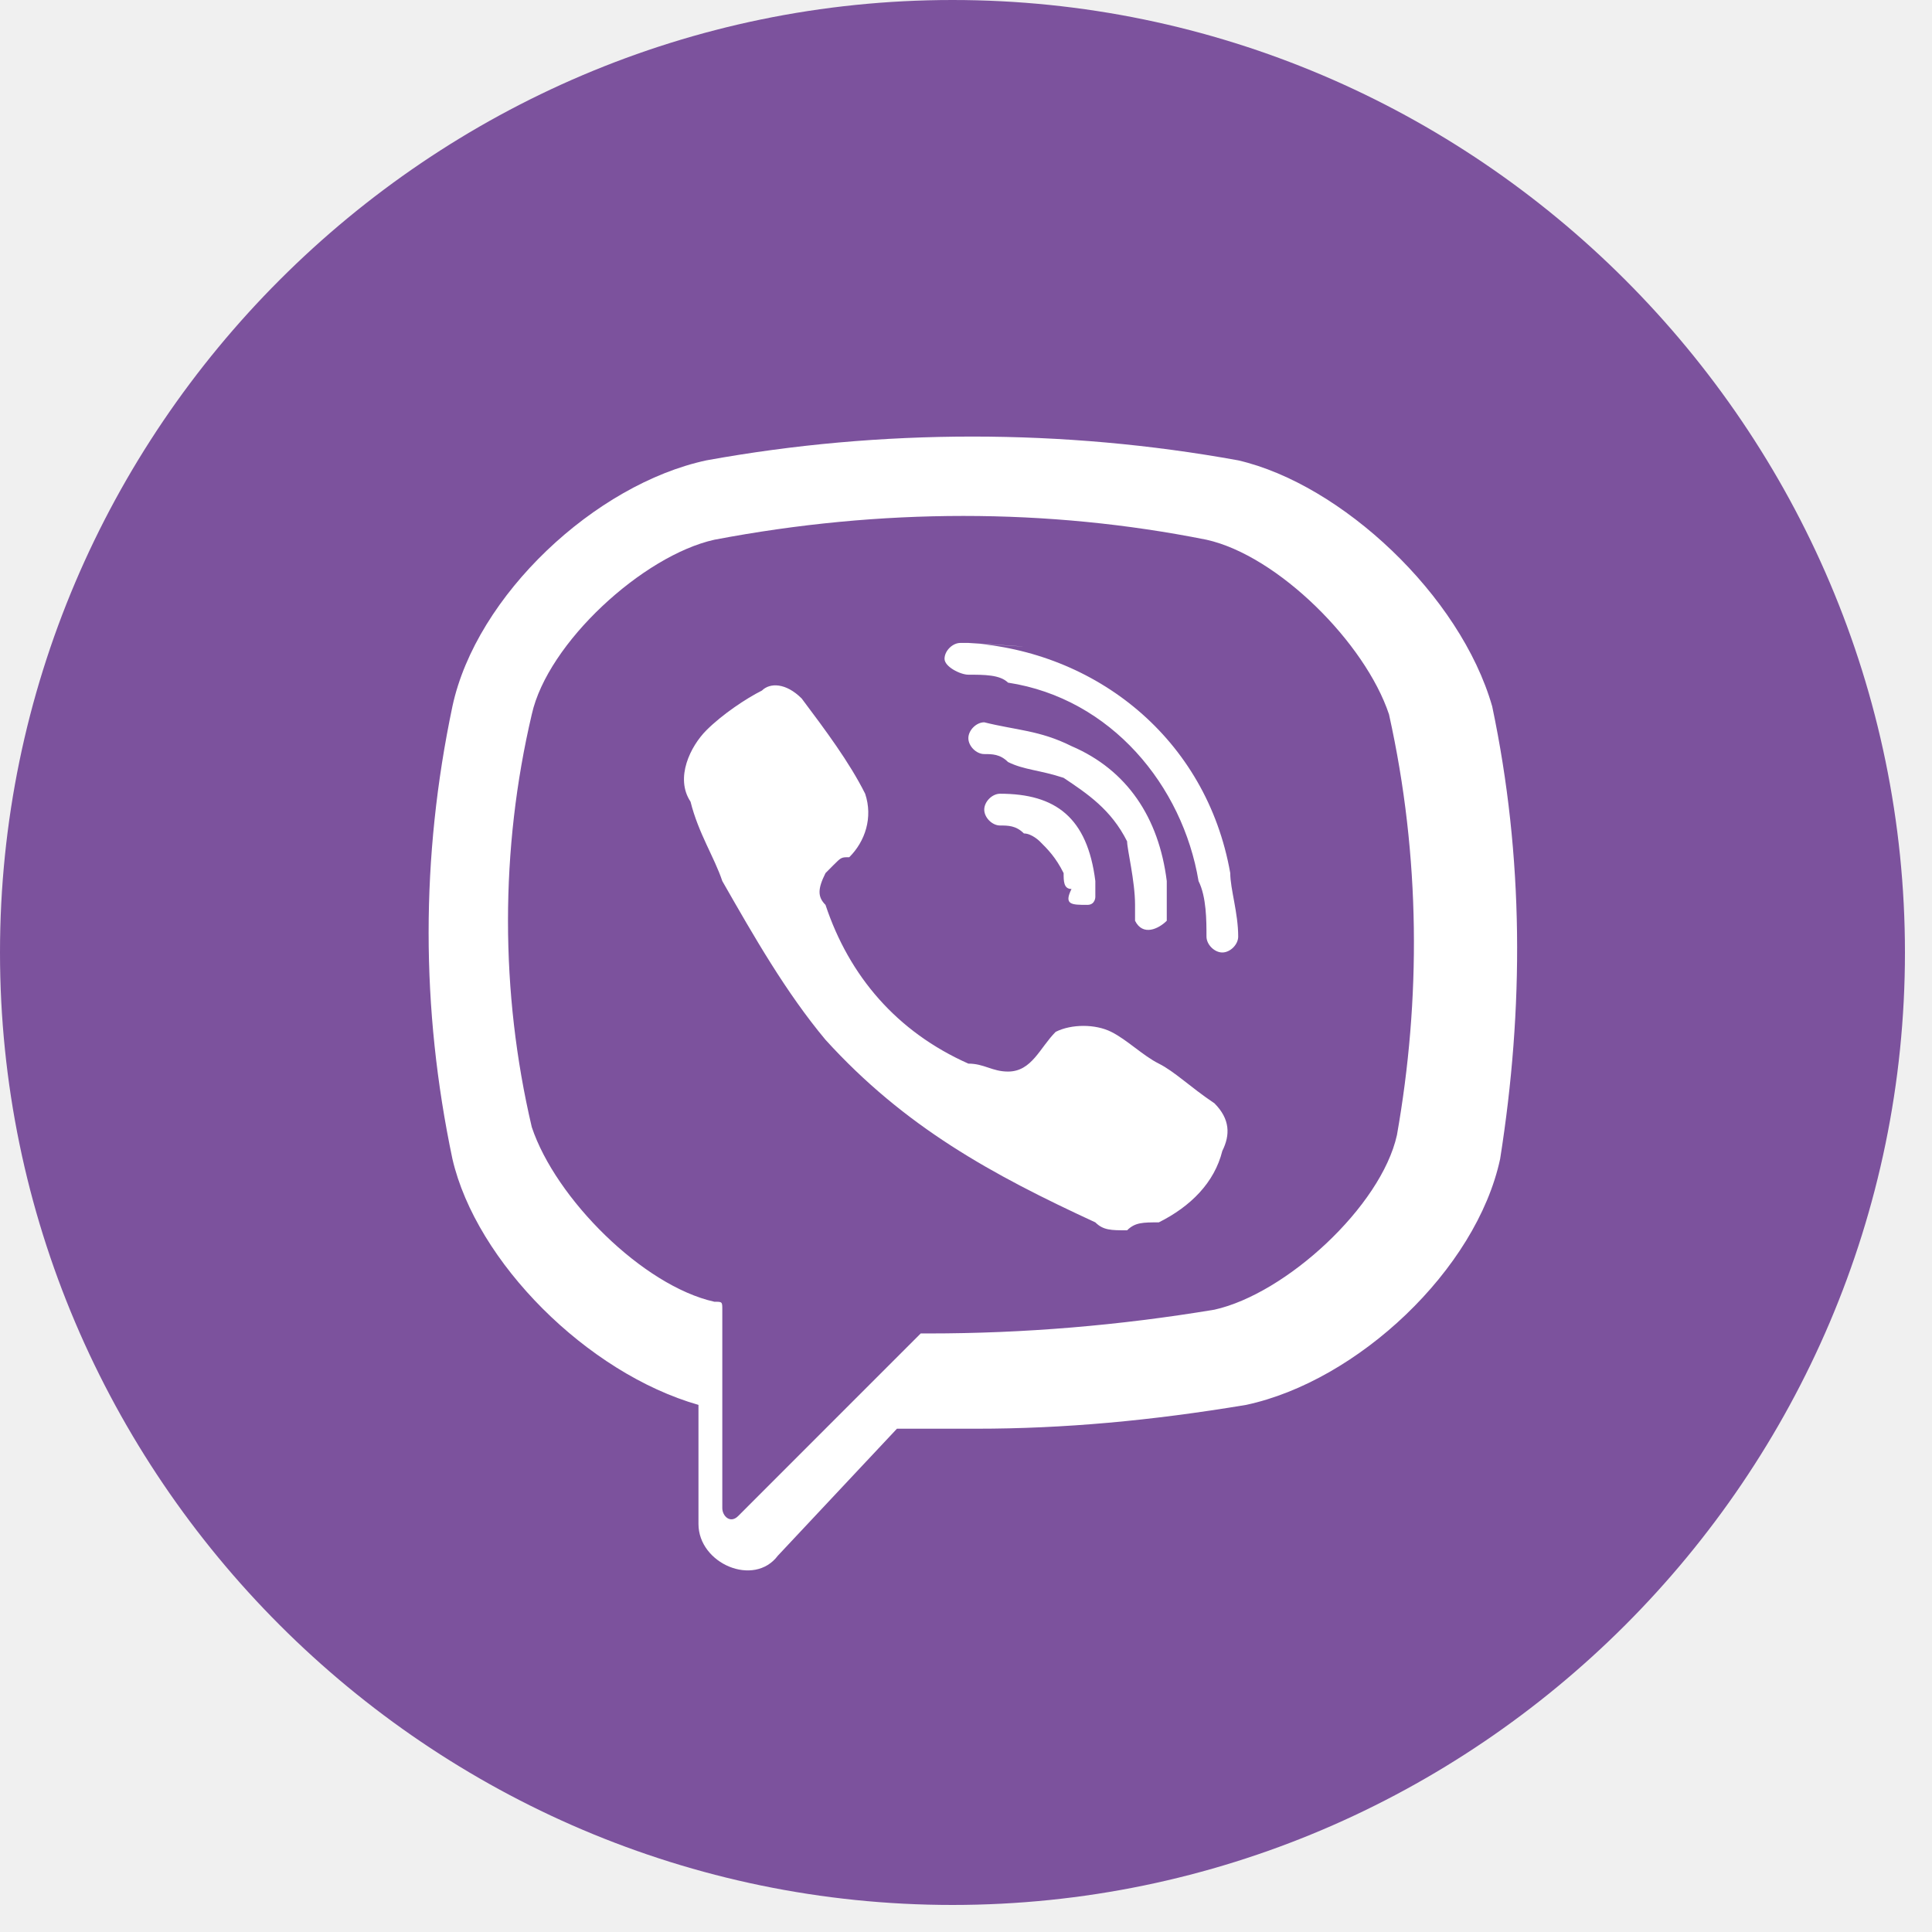
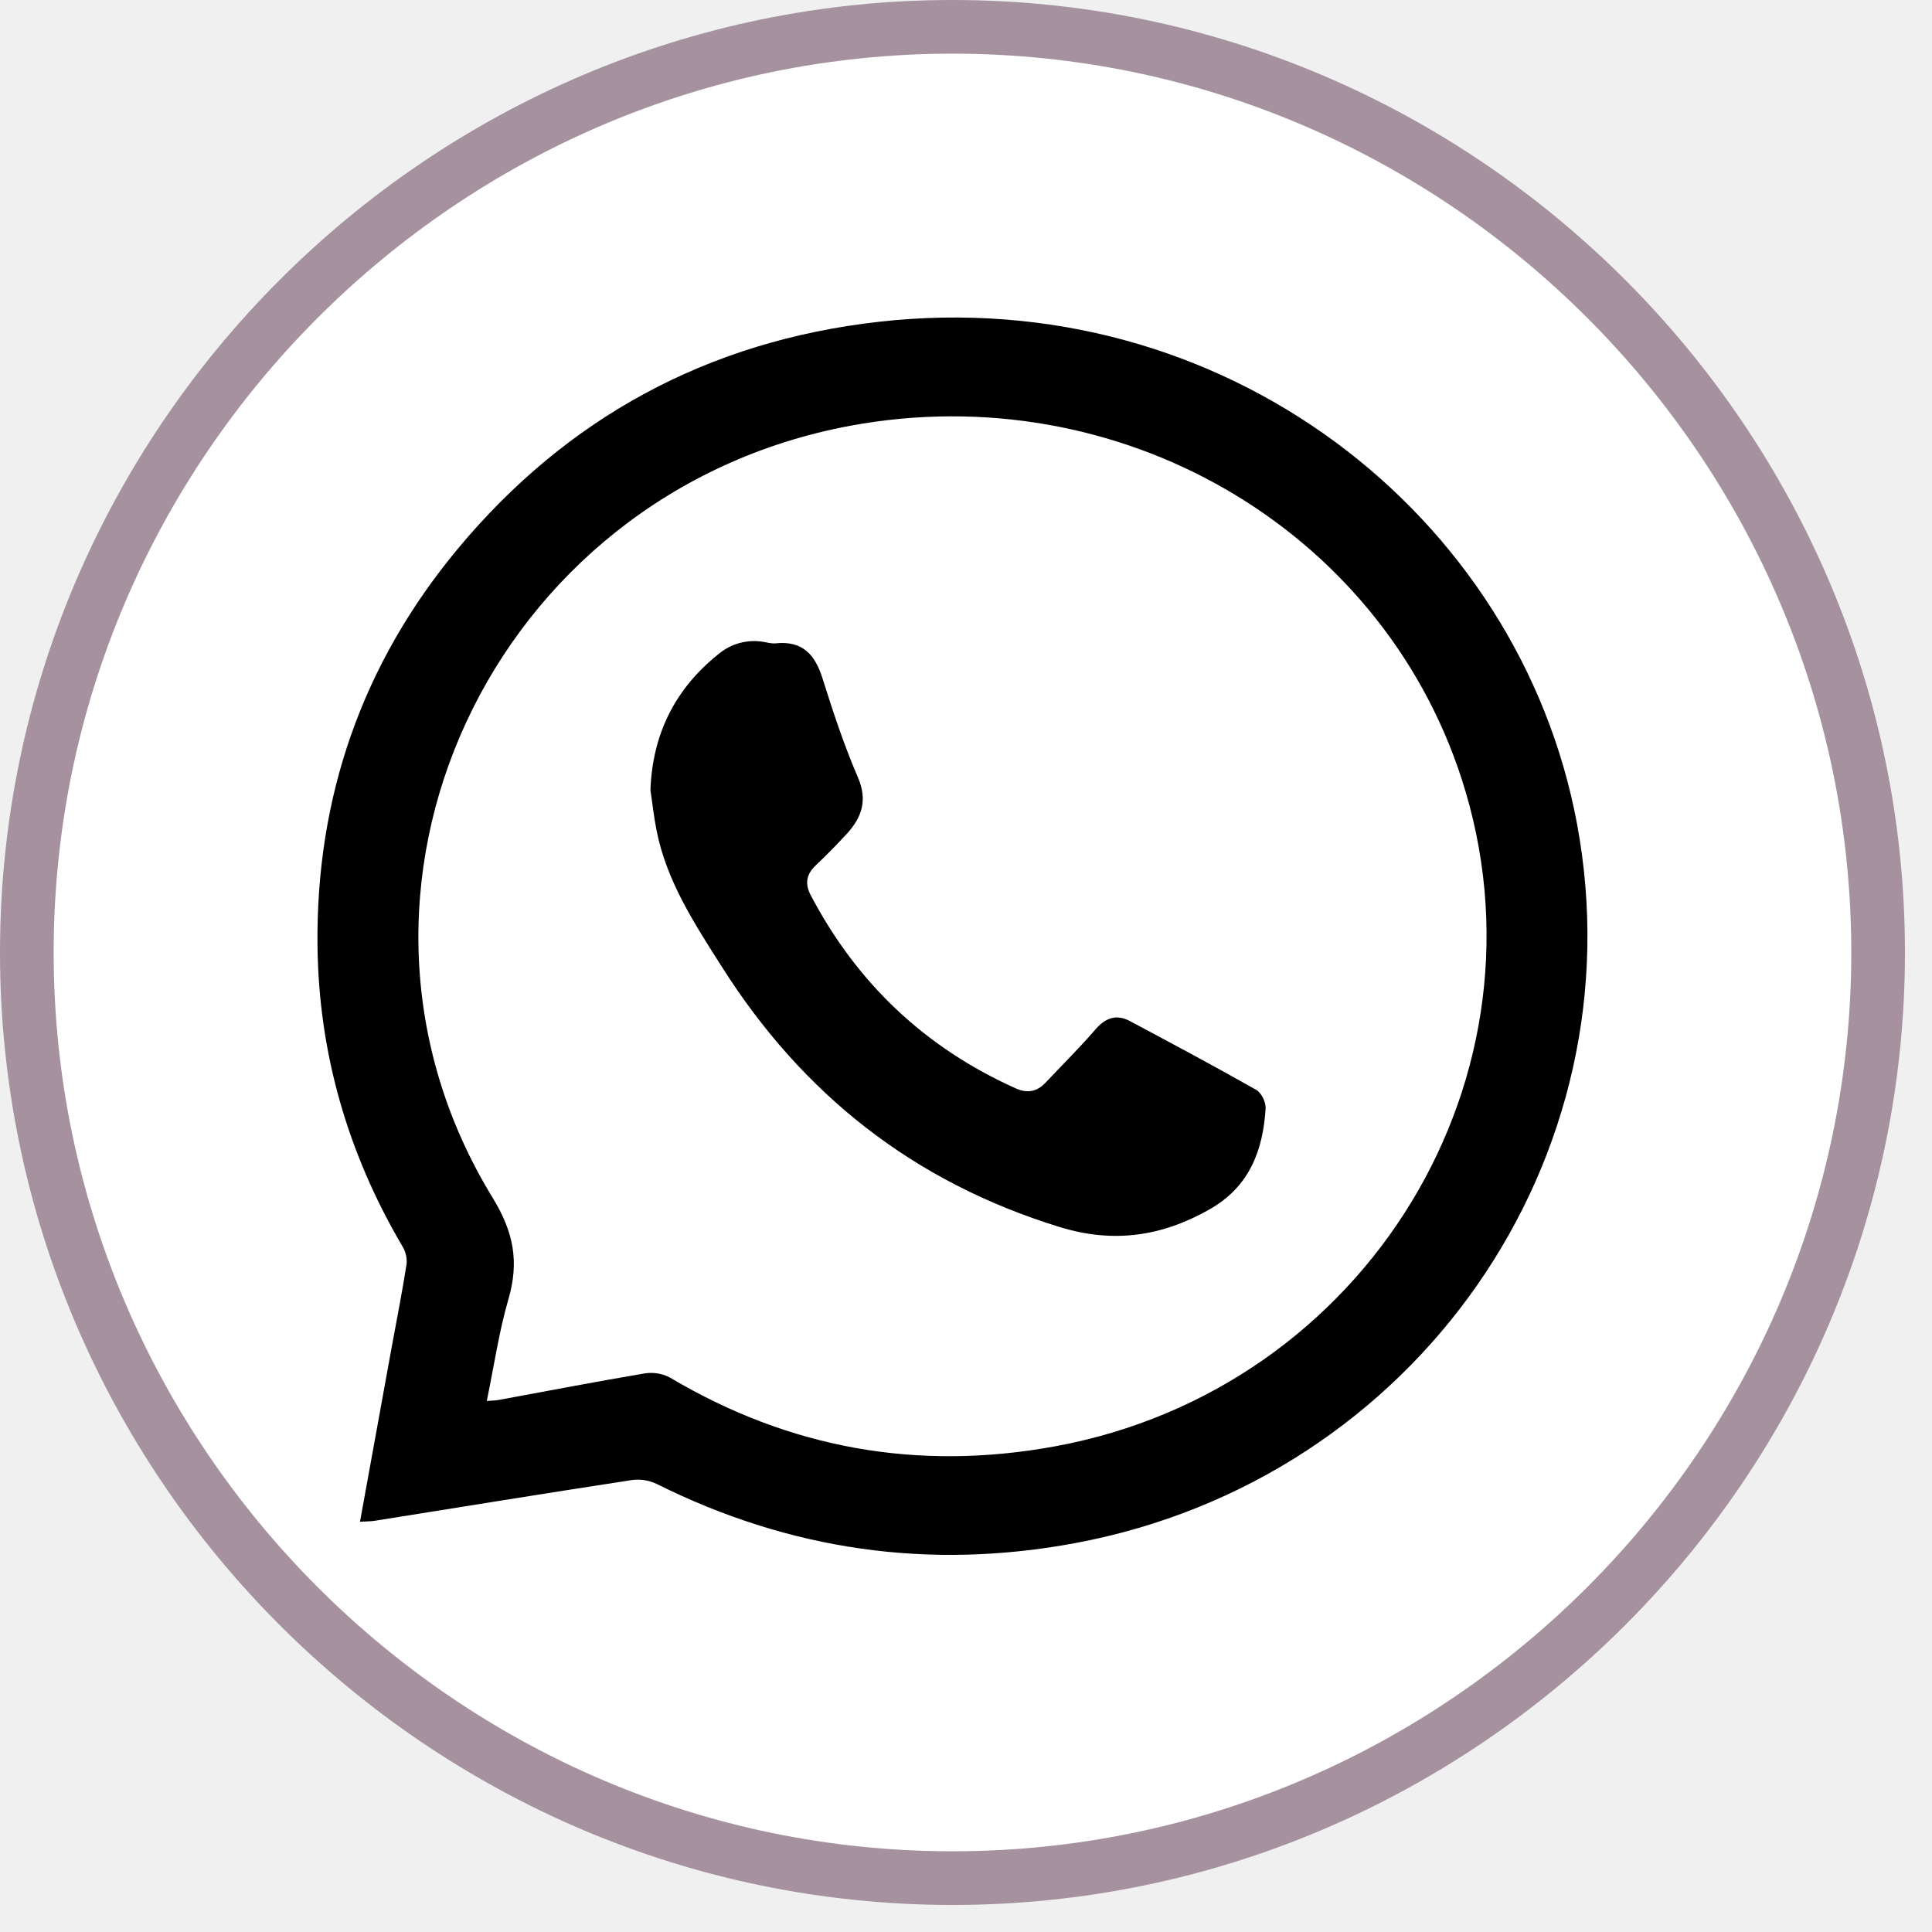
<svg xmlns="http://www.w3.org/2000/svg" width="36" height="36" viewBox="0 0 36 36" fill="none">
-   <path d="M17.748 35.496C27.509 35.496 35.496 27.509 35.496 17.748C35.496 7.987 27.509 0 17.748 0C7.987 0 0 7.987 0 17.748C0 27.509 7.987 35.496 17.748 35.496Z" fill="#7C529D" />
-   <path d="M27.805 13.163C27.213 11.093 24.995 9.022 23.072 8.578C19.819 7.987 16.417 7.987 13.163 8.578C11.092 9.022 8.874 11.093 8.43 13.163C7.839 15.973 7.839 18.784 8.43 21.594C8.874 23.516 10.944 25.587 13.015 26.178V28.397C13.015 29.136 14.05 29.58 14.494 28.988L16.713 26.622C17.304 26.622 17.748 26.622 18.192 26.622C19.819 26.622 21.445 26.474 23.22 26.178C25.291 25.735 27.509 23.664 27.953 21.594C28.397 18.784 28.397 15.973 27.805 13.163ZM26.03 21.15C25.735 22.481 23.96 24.108 22.629 24.404C20.854 24.699 19.079 24.847 17.304 24.847H17.156C16.86 25.143 15.529 26.474 15.529 26.474L13.755 28.249C13.607 28.397 13.459 28.249 13.459 28.101V24.404C13.459 24.256 13.459 24.256 13.311 24.256C11.98 23.96 10.353 22.333 9.909 21.002C9.318 18.488 9.318 15.825 9.909 13.311C10.205 11.98 11.98 10.353 13.311 10.057C16.417 9.466 19.523 9.466 22.481 10.057C23.812 10.353 25.439 11.98 25.882 13.311C26.474 15.973 26.474 18.636 26.03 21.15ZM21.593 19.819C21.297 19.671 21.002 19.375 20.706 19.227C20.41 19.079 19.966 19.079 19.671 19.227C19.375 19.523 19.227 19.967 18.783 19.967C18.487 19.967 18.34 19.819 18.044 19.819C16.713 19.227 15.825 18.192 15.382 16.861C15.234 16.713 15.234 16.565 15.382 16.269C15.529 16.121 15.529 16.121 15.529 16.121C15.677 15.973 15.677 15.973 15.825 15.973C16.121 15.678 16.269 15.234 16.121 14.79C15.825 14.199 15.382 13.607 14.938 13.015C14.642 12.72 14.346 12.72 14.198 12.867C13.903 13.015 13.459 13.311 13.163 13.607C12.867 13.903 12.572 14.494 12.867 14.938C13.015 15.53 13.311 15.973 13.459 16.417C14.05 17.452 14.642 18.488 15.382 19.375C16.86 21.002 18.487 21.889 20.41 22.777C20.558 22.925 20.706 22.925 21.002 22.925C21.15 22.777 21.297 22.777 21.593 22.777C22.185 22.481 22.629 22.037 22.776 21.446C22.924 21.15 22.924 20.854 22.629 20.558C22.185 20.262 21.889 19.967 21.593 19.819ZM18.044 11.98C17.896 11.98 20.41 12.128 18.044 11.98V11.98ZM18.044 11.98C17.896 11.98 17.896 11.98 17.896 11.98C17.748 11.98 17.6 12.128 17.6 12.276C17.6 12.424 17.896 12.572 18.044 12.572C18.34 12.572 18.635 12.572 18.783 12.72C20.706 13.015 22.037 14.642 22.333 16.417C22.481 16.713 22.481 17.157 22.481 17.452C22.481 17.6 22.629 17.748 22.776 17.748C22.924 17.748 23.072 17.6 23.072 17.452C23.072 17.009 22.924 16.565 22.924 16.269C22.481 13.755 20.41 12.128 18.044 11.98ZM21.15 16.861C21.15 17.009 21.15 17.009 21.15 17.157C21.297 17.452 21.593 17.305 21.741 17.157C21.741 17.009 21.741 17.009 21.741 17.009C21.741 16.861 21.741 16.713 21.741 16.565C21.741 16.417 21.741 16.417 21.741 16.417C21.593 15.234 21.002 14.347 19.966 13.903C19.375 13.607 18.931 13.607 18.34 13.459C18.192 13.459 18.044 13.607 18.044 13.755C18.044 13.903 18.192 14.051 18.34 14.051C18.487 14.051 18.635 14.051 18.783 14.199C19.079 14.347 19.375 14.347 19.819 14.494C20.262 14.79 20.706 15.086 21.002 15.678C21.002 15.825 21.15 16.417 21.15 16.861ZM20.262 16.861C20.41 16.861 20.41 16.713 20.41 16.713C20.41 16.713 20.41 16.565 20.41 16.417C20.262 15.234 19.671 14.79 18.635 14.79C18.487 14.79 18.34 14.938 18.34 15.086C18.34 15.234 18.487 15.382 18.635 15.382C18.783 15.382 18.931 15.382 19.079 15.53C19.227 15.53 19.375 15.678 19.375 15.678C19.523 15.825 19.671 15.973 19.819 16.269C19.819 16.417 19.819 16.565 19.966 16.565C19.819 16.861 19.966 16.861 20.262 16.861C20.114 16.861 19.966 16.861 20.262 16.861Z" fill="white" />
+   <path d="M17.748 0.5C27.232 0.5 34.996 8.263 34.996 17.748C34.996 27.233 27.232 34.996 17.748 34.996C8.262 34.996 0.5 27.233 0.5 17.748C0.5 8.263 8.264 0.5 17.748 0.5Z" fill="white" stroke="#A5929E" />
+   <path d="M6.708 28.355L7.295 25.122C7.391 24.598 7.495 24.074 7.577 23.548C7.586 23.43 7.556 23.313 7.493 23.214C6.477 21.484 5.939 19.618 5.916 17.624C5.886 14.856 6.746 12.371 8.532 10.224C10.562 7.784 13.191 6.355 16.376 5.996C22.782 5.272 28.309 9.571 29.386 15.354C30.546 21.587 26.379 27.567 20.042 28.752C17.313 29.262 14.714 28.886 12.238 27.652C12.095 27.583 11.935 27.557 11.778 27.578C10.178 27.823 8.578 28.083 6.98 28.338C6.906 28.349 6.83 28.349 6.708 28.355ZM9.07 26.105C9.18 26.096 9.237 26.097 9.292 26.086C10.199 25.92 11.106 25.744 12.016 25.591C12.178 25.566 12.344 25.594 12.489 25.672C14.716 26.993 17.106 27.419 19.661 26.95C25.473 25.882 29.03 20.027 27.231 14.499C25.706 9.819 20.828 7.007 15.841 7.934C9.148 9.18 5.684 16.613 9.178 22.315C9.575 22.963 9.675 23.515 9.474 24.208C9.297 24.815 9.207 25.448 9.07 26.107V26.105Z" fill="black" />
+   <path d="M12.12 14.723C12.157 13.683 12.575 12.836 13.394 12.183C13.508 12.088 13.642 12.019 13.785 11.981C13.928 11.942 14.078 11.935 14.224 11.96C14.299 11.972 14.377 11.995 14.451 11.988C14.955 11.934 15.188 12.199 15.326 12.64C15.523 13.265 15.729 13.89 15.988 14.49C16.17 14.915 16.057 15.233 15.778 15.538C15.592 15.74 15.4 15.935 15.201 16.124C15.023 16.292 14.995 16.467 15.106 16.68C15.962 18.311 17.229 19.52 18.933 20.283C19.14 20.375 19.322 20.343 19.478 20.178C19.789 19.848 20.113 19.528 20.408 19.186C20.598 18.965 20.802 18.891 21.058 19.028C21.845 19.448 22.632 19.868 23.408 20.308C23.505 20.362 23.589 20.538 23.583 20.651C23.535 21.433 23.285 22.11 22.541 22.533C21.654 23.038 20.753 23.173 19.749 22.865C17.021 22.027 14.953 20.386 13.454 18.02C12.944 17.217 12.421 16.422 12.234 15.473C12.184 15.225 12.158 14.974 12.12 14.725V14.723Z" fill="black" />
</svg>
